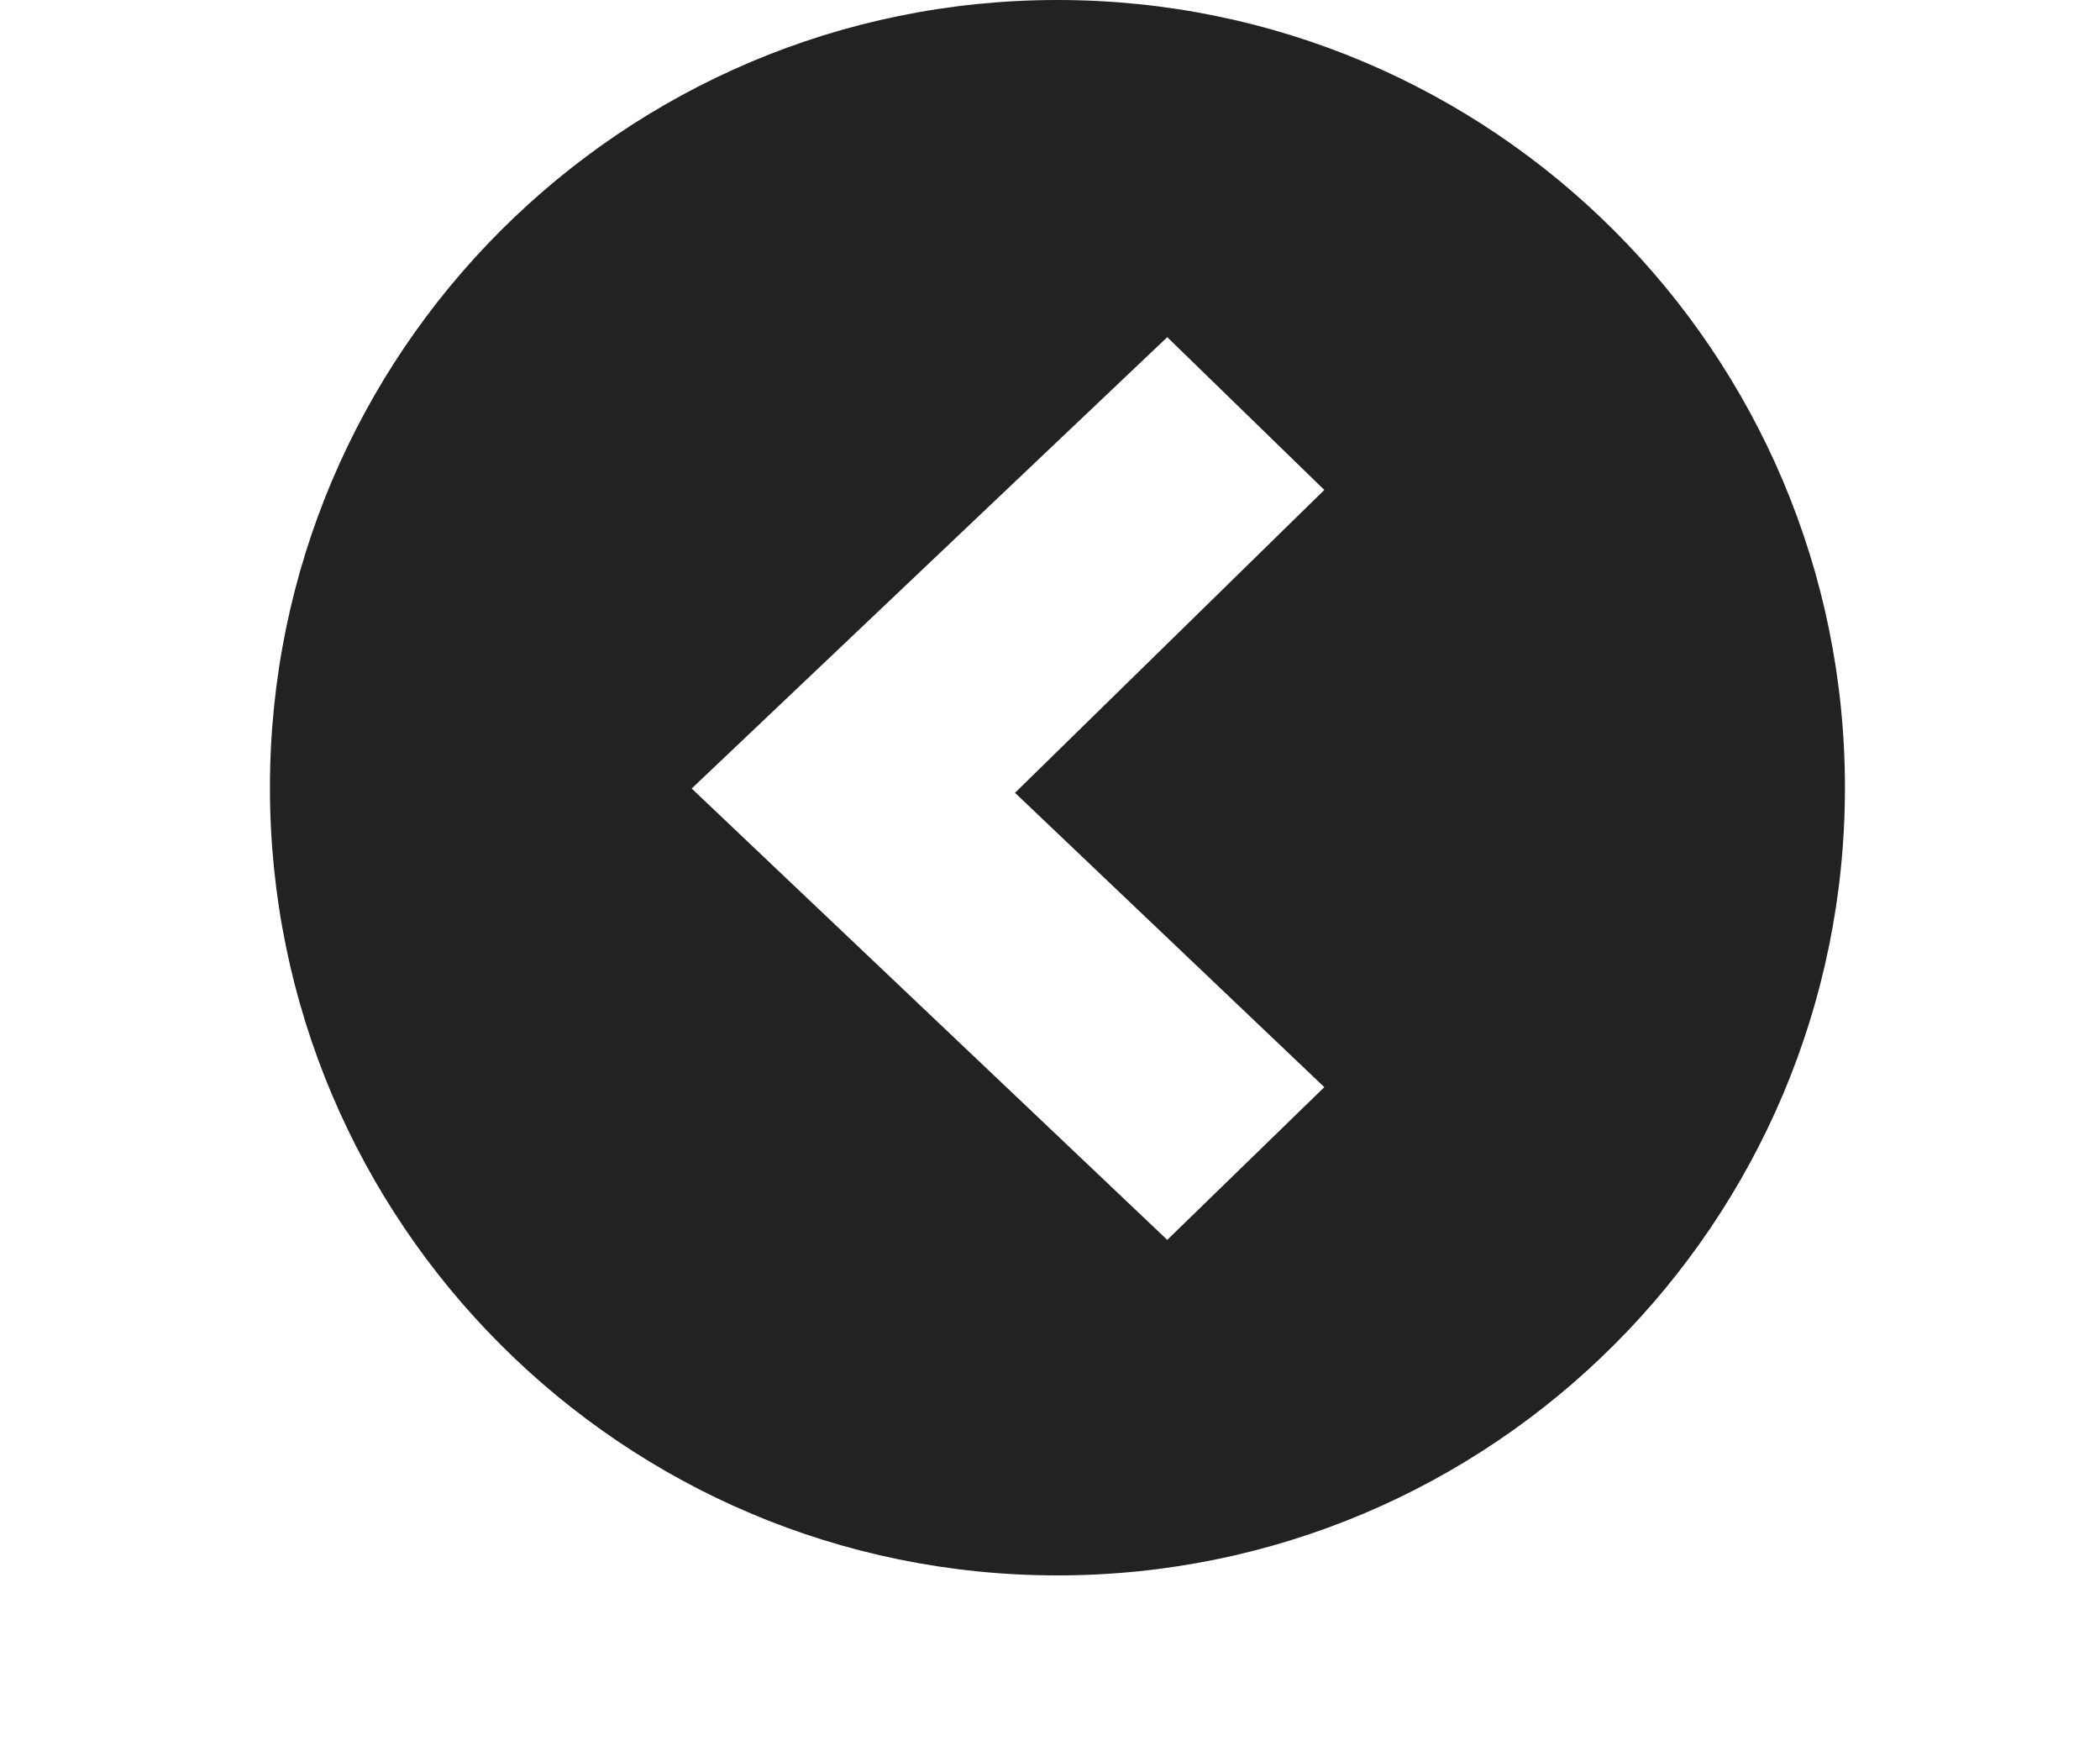
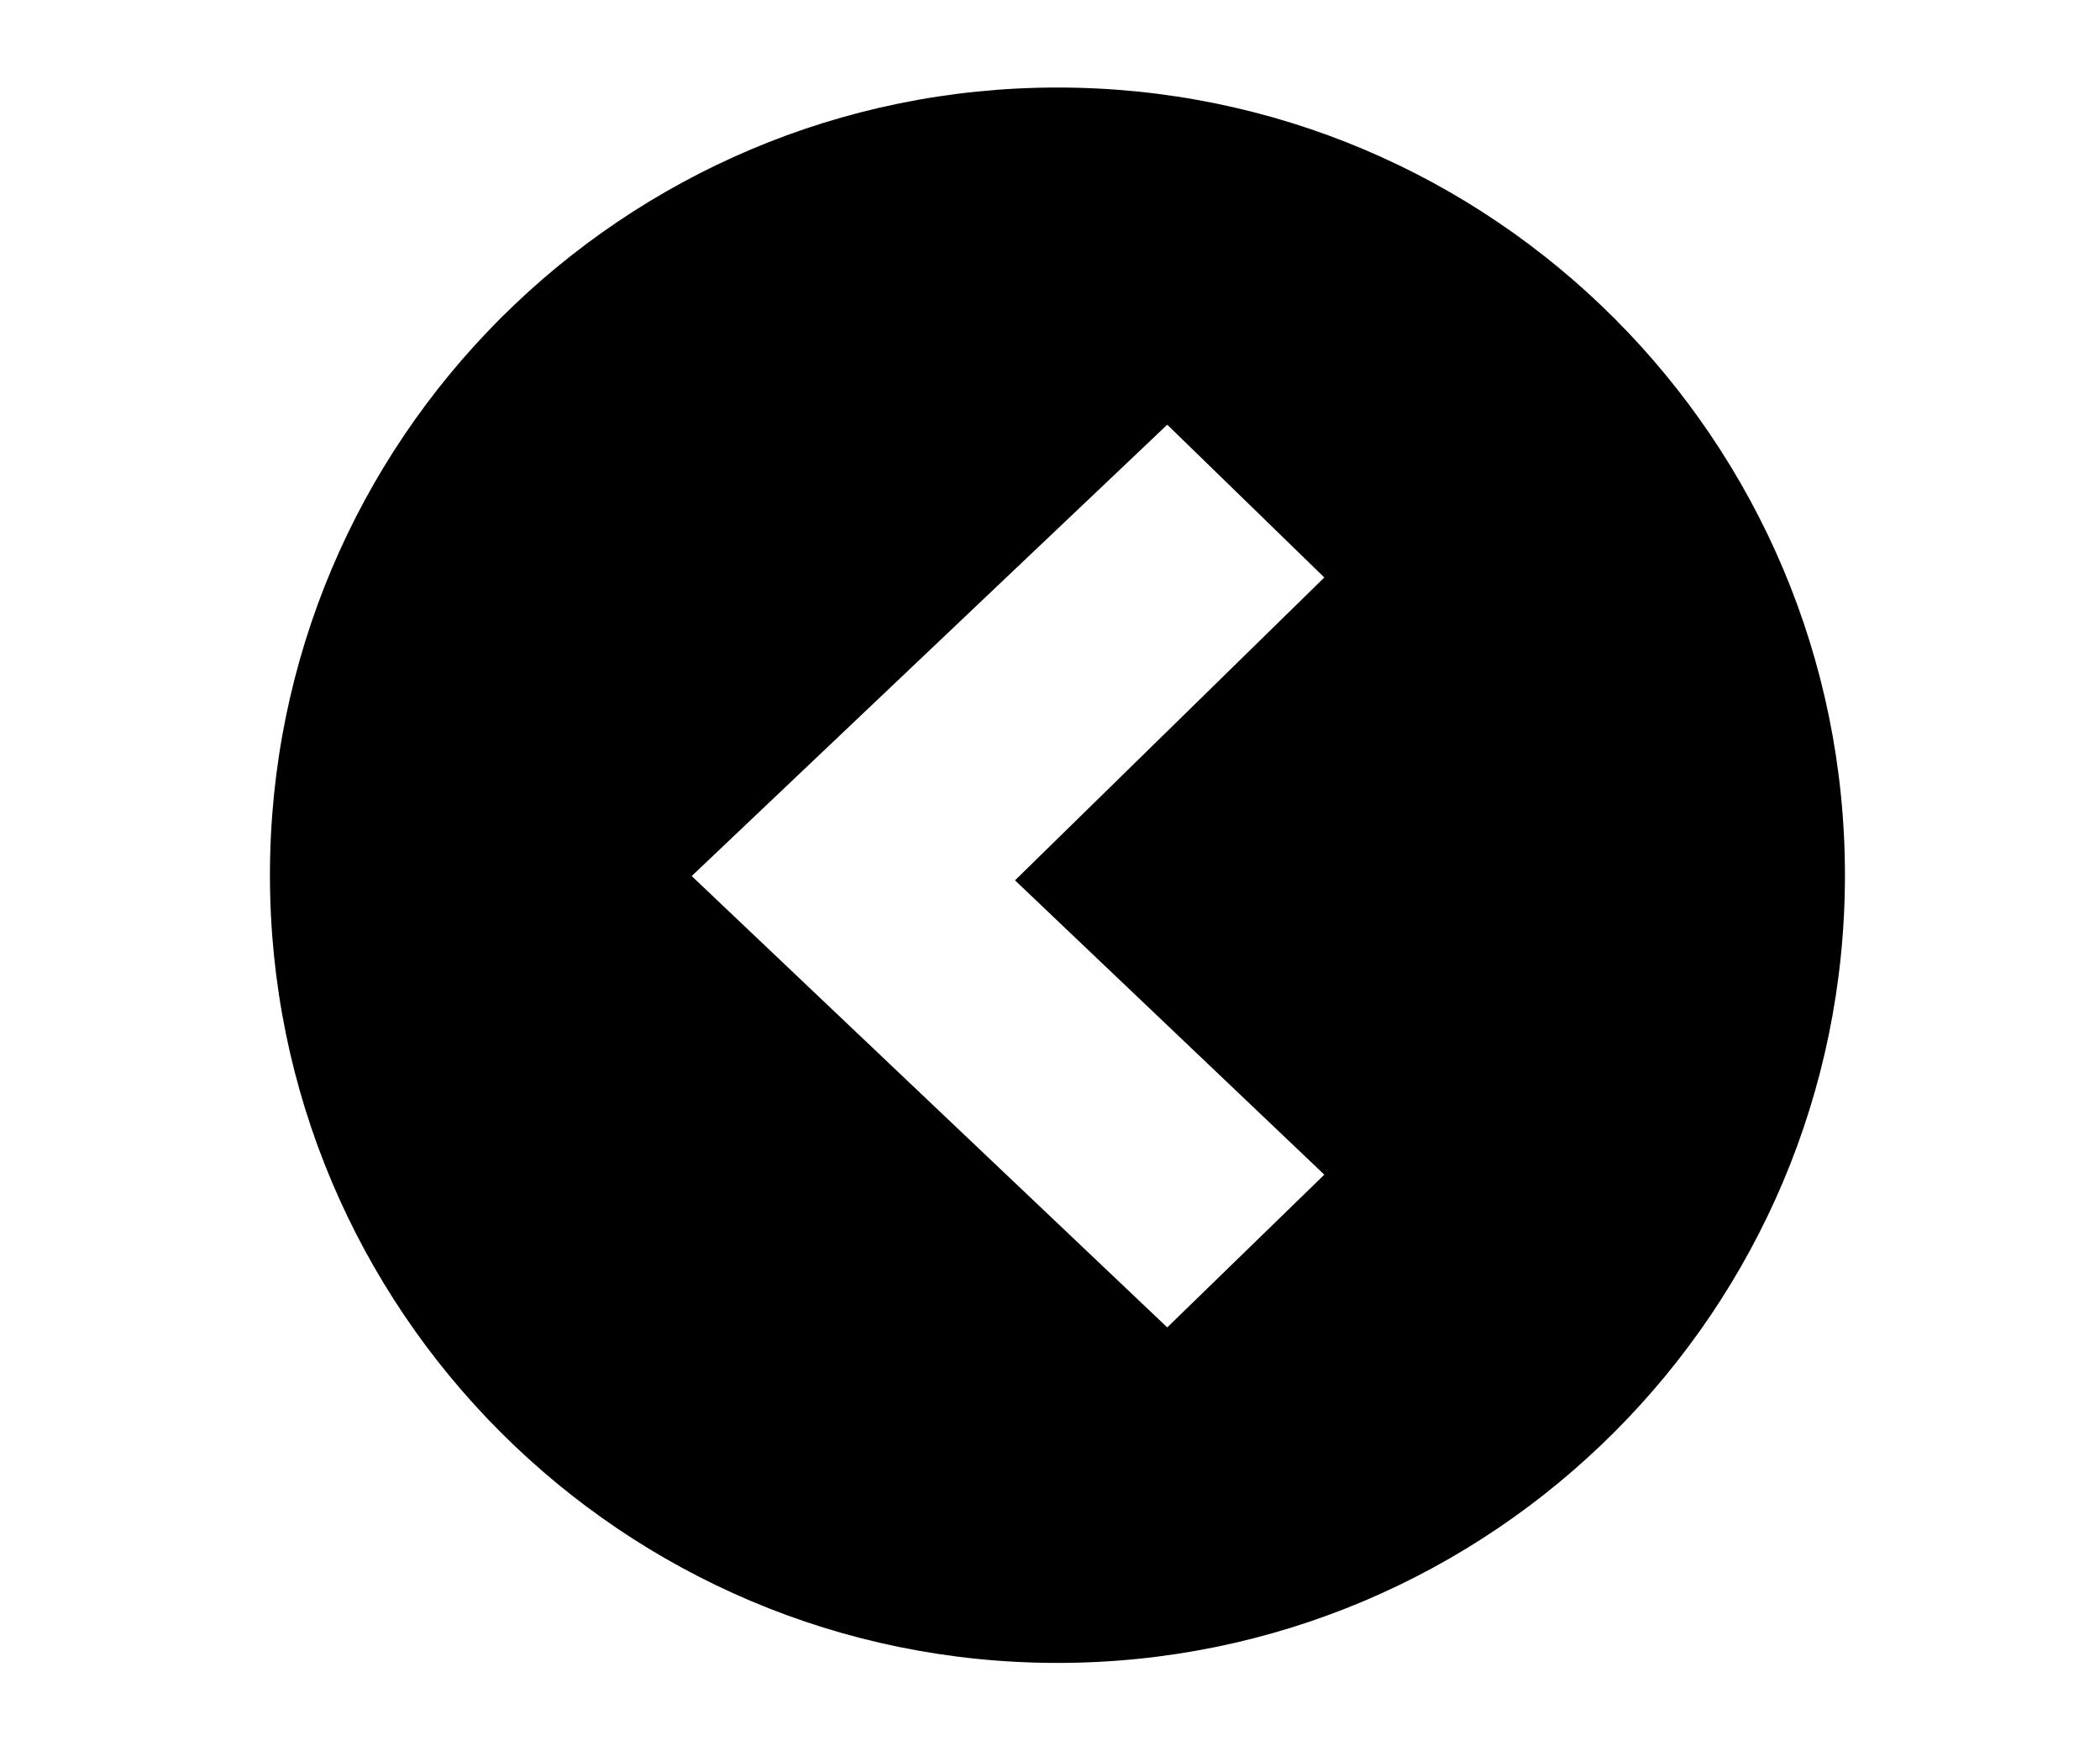
<svg xmlns="http://www.w3.org/2000/svg" width="100%" height="100%" viewBox="0 0 24 20" version="1.1" xml:space="preserve" style="fill-rule:evenodd;clip-rule:evenodd;stroke-linejoin:round;stroke-miterlimit:2;">
  <g transform="matrix(1,0,0,1,-545,-94)">
-     <g id="Prev-Page" transform="matrix(-0.5,0,0,0.5,1541.67,-244.962)">
-       <path d="M1969.17,677.924C1979.11,677.924 1987.17,685.983 1987.17,695.924C1987.17,705.865 1979.11,713.924 1969.17,713.924C1959.23,713.924 1951.17,705.865 1951.17,695.924C1951.17,685.983 1959.23,677.924 1969.17,677.924ZM1970.14,696.041L1963.07,689.12L1966.66,685.629L1977.53,695.943L1966.66,706.257L1963.07,702.767L1970.14,696.041Z" style="fill:rgb(34,34,36);" />
+     <g id="Prev-Page" transform="matrix(-0.5,0,0,0.5,1541.67,-243.962)">
+       <path d="M1969.17,677.924C1979.11,677.924 1987.17,685.983 1987.17,695.924C1987.17,705.865 1979.11,713.924 1969.17,713.924C1959.23,713.924 1951.17,705.865 1951.17,695.924C1951.17,685.983 1959.23,677.924 1969.17,677.924ZM1970.14,696.041L1963.07,689.12L1966.66,685.629L1977.53,695.943L1966.66,706.257L1963.07,702.767L1970.14,696.041Z" />
    </g>
  </g>
</svg>
